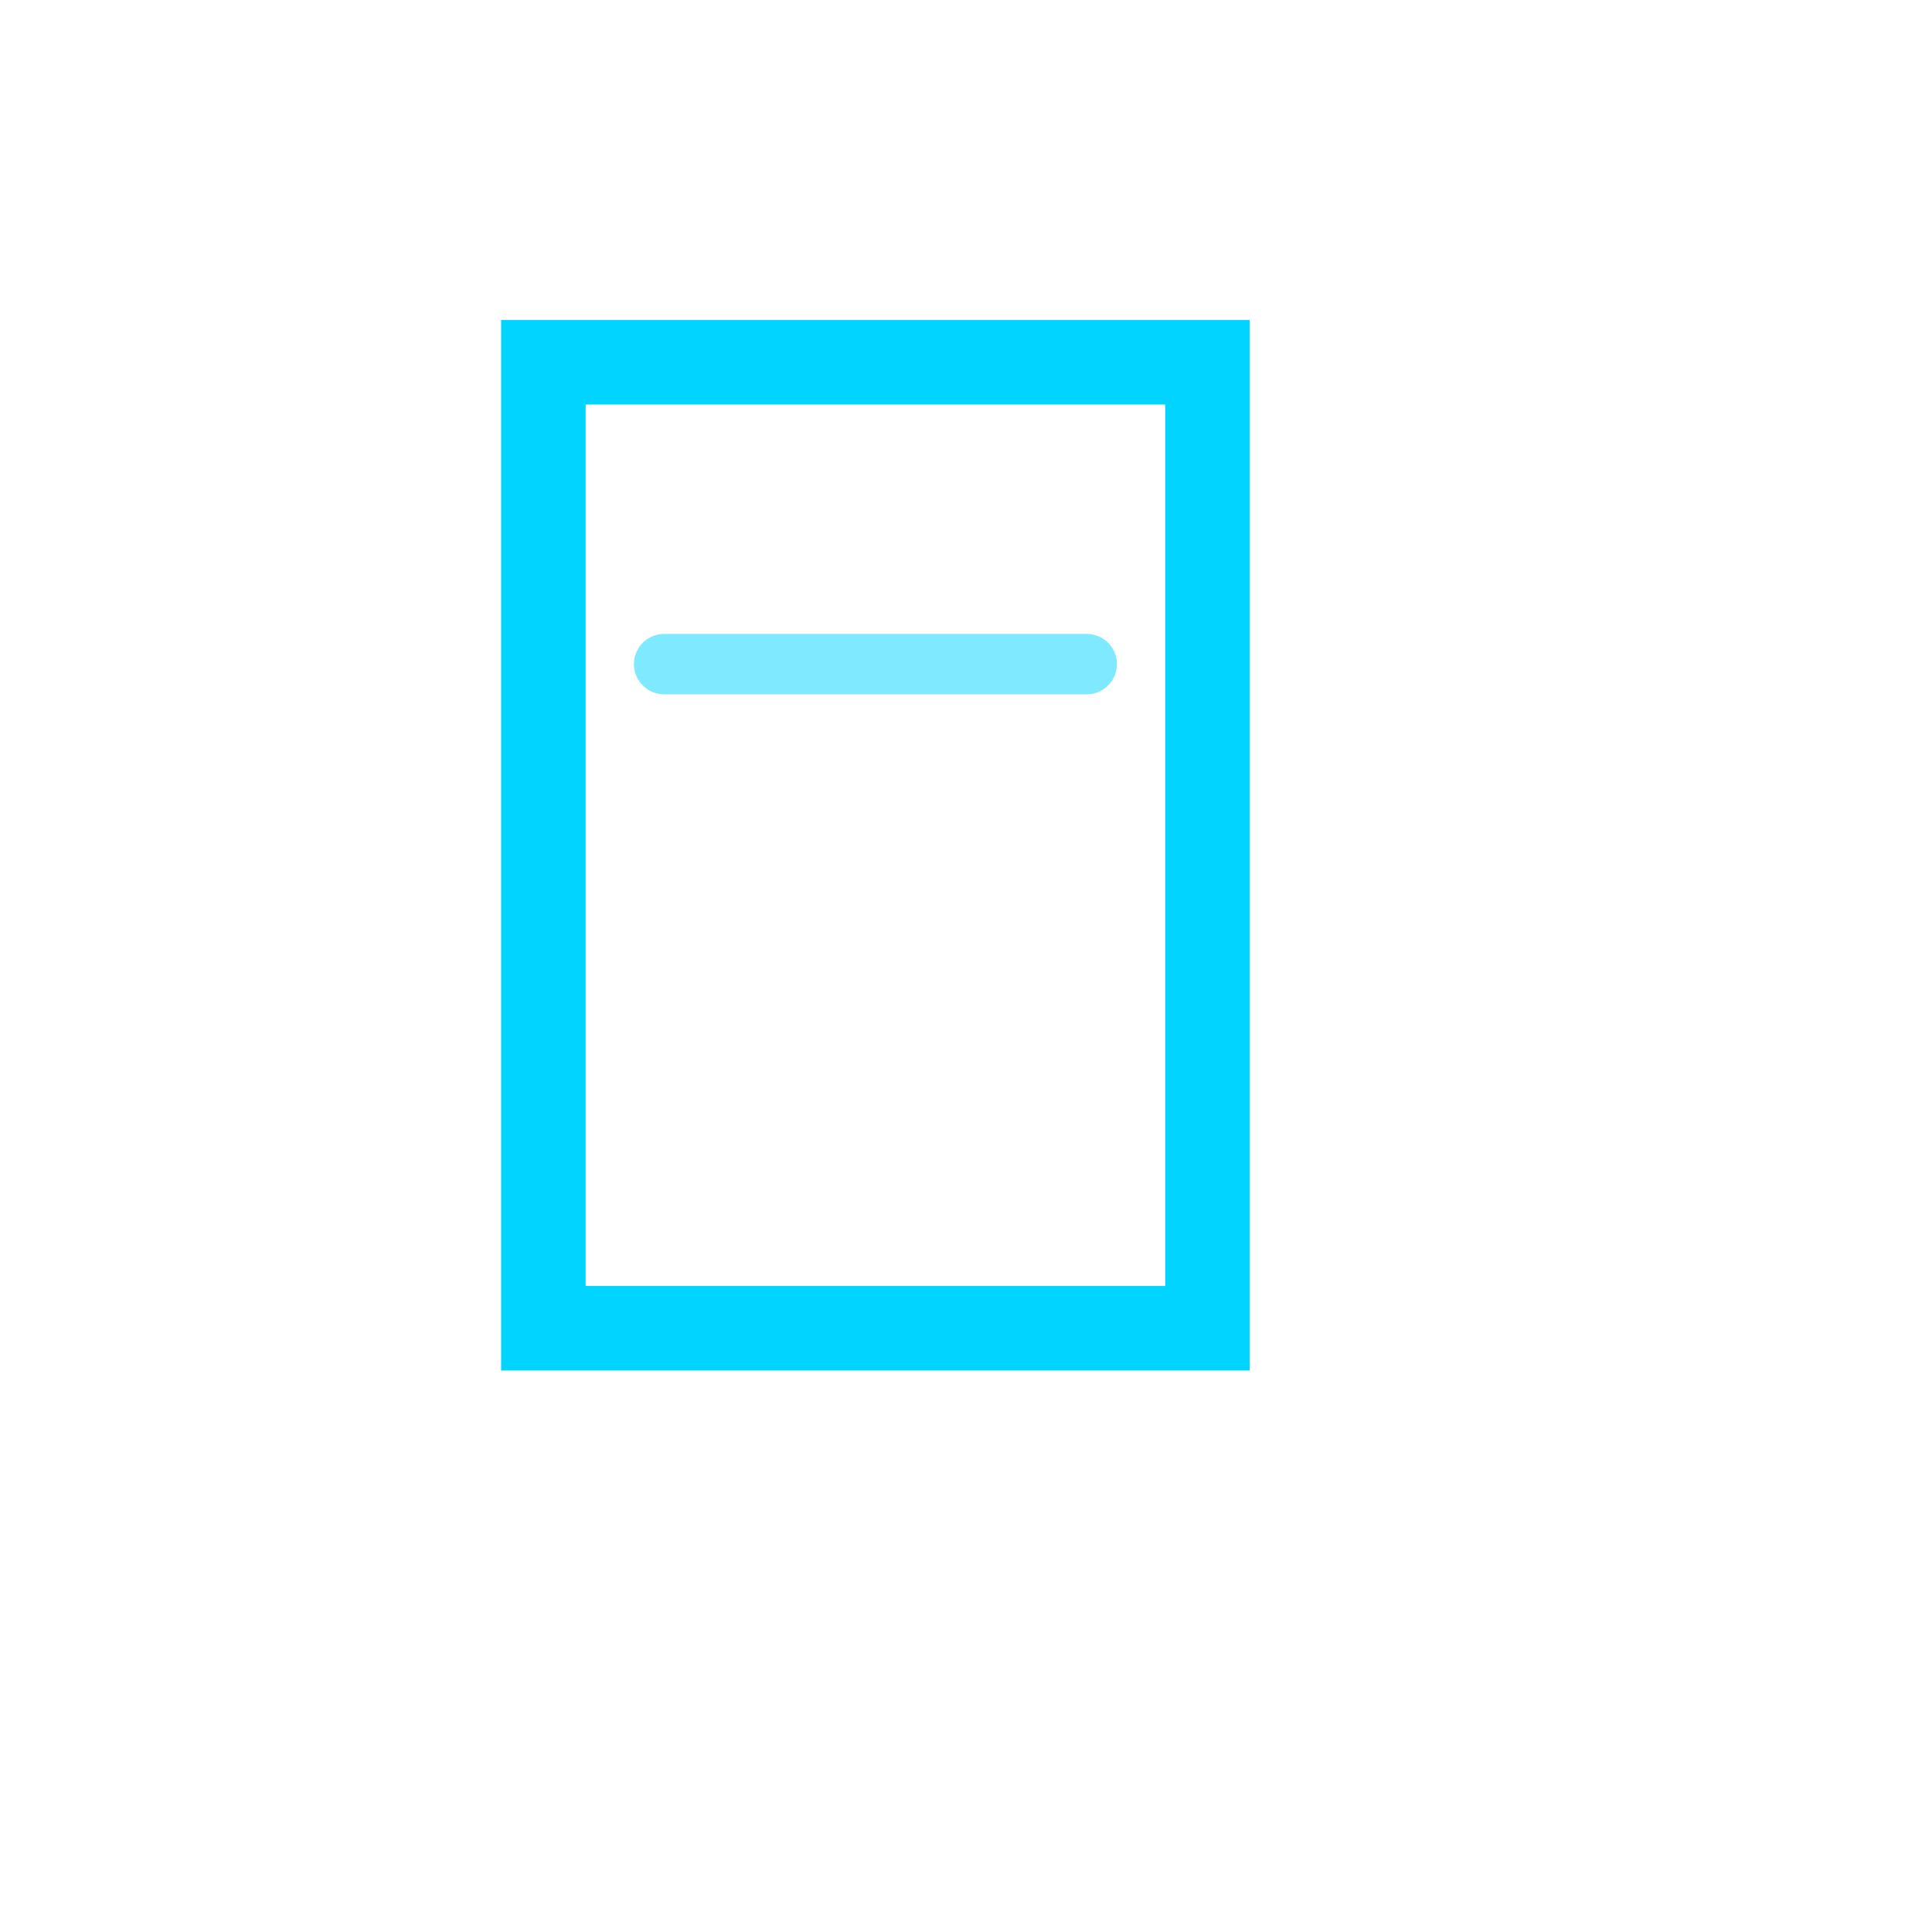
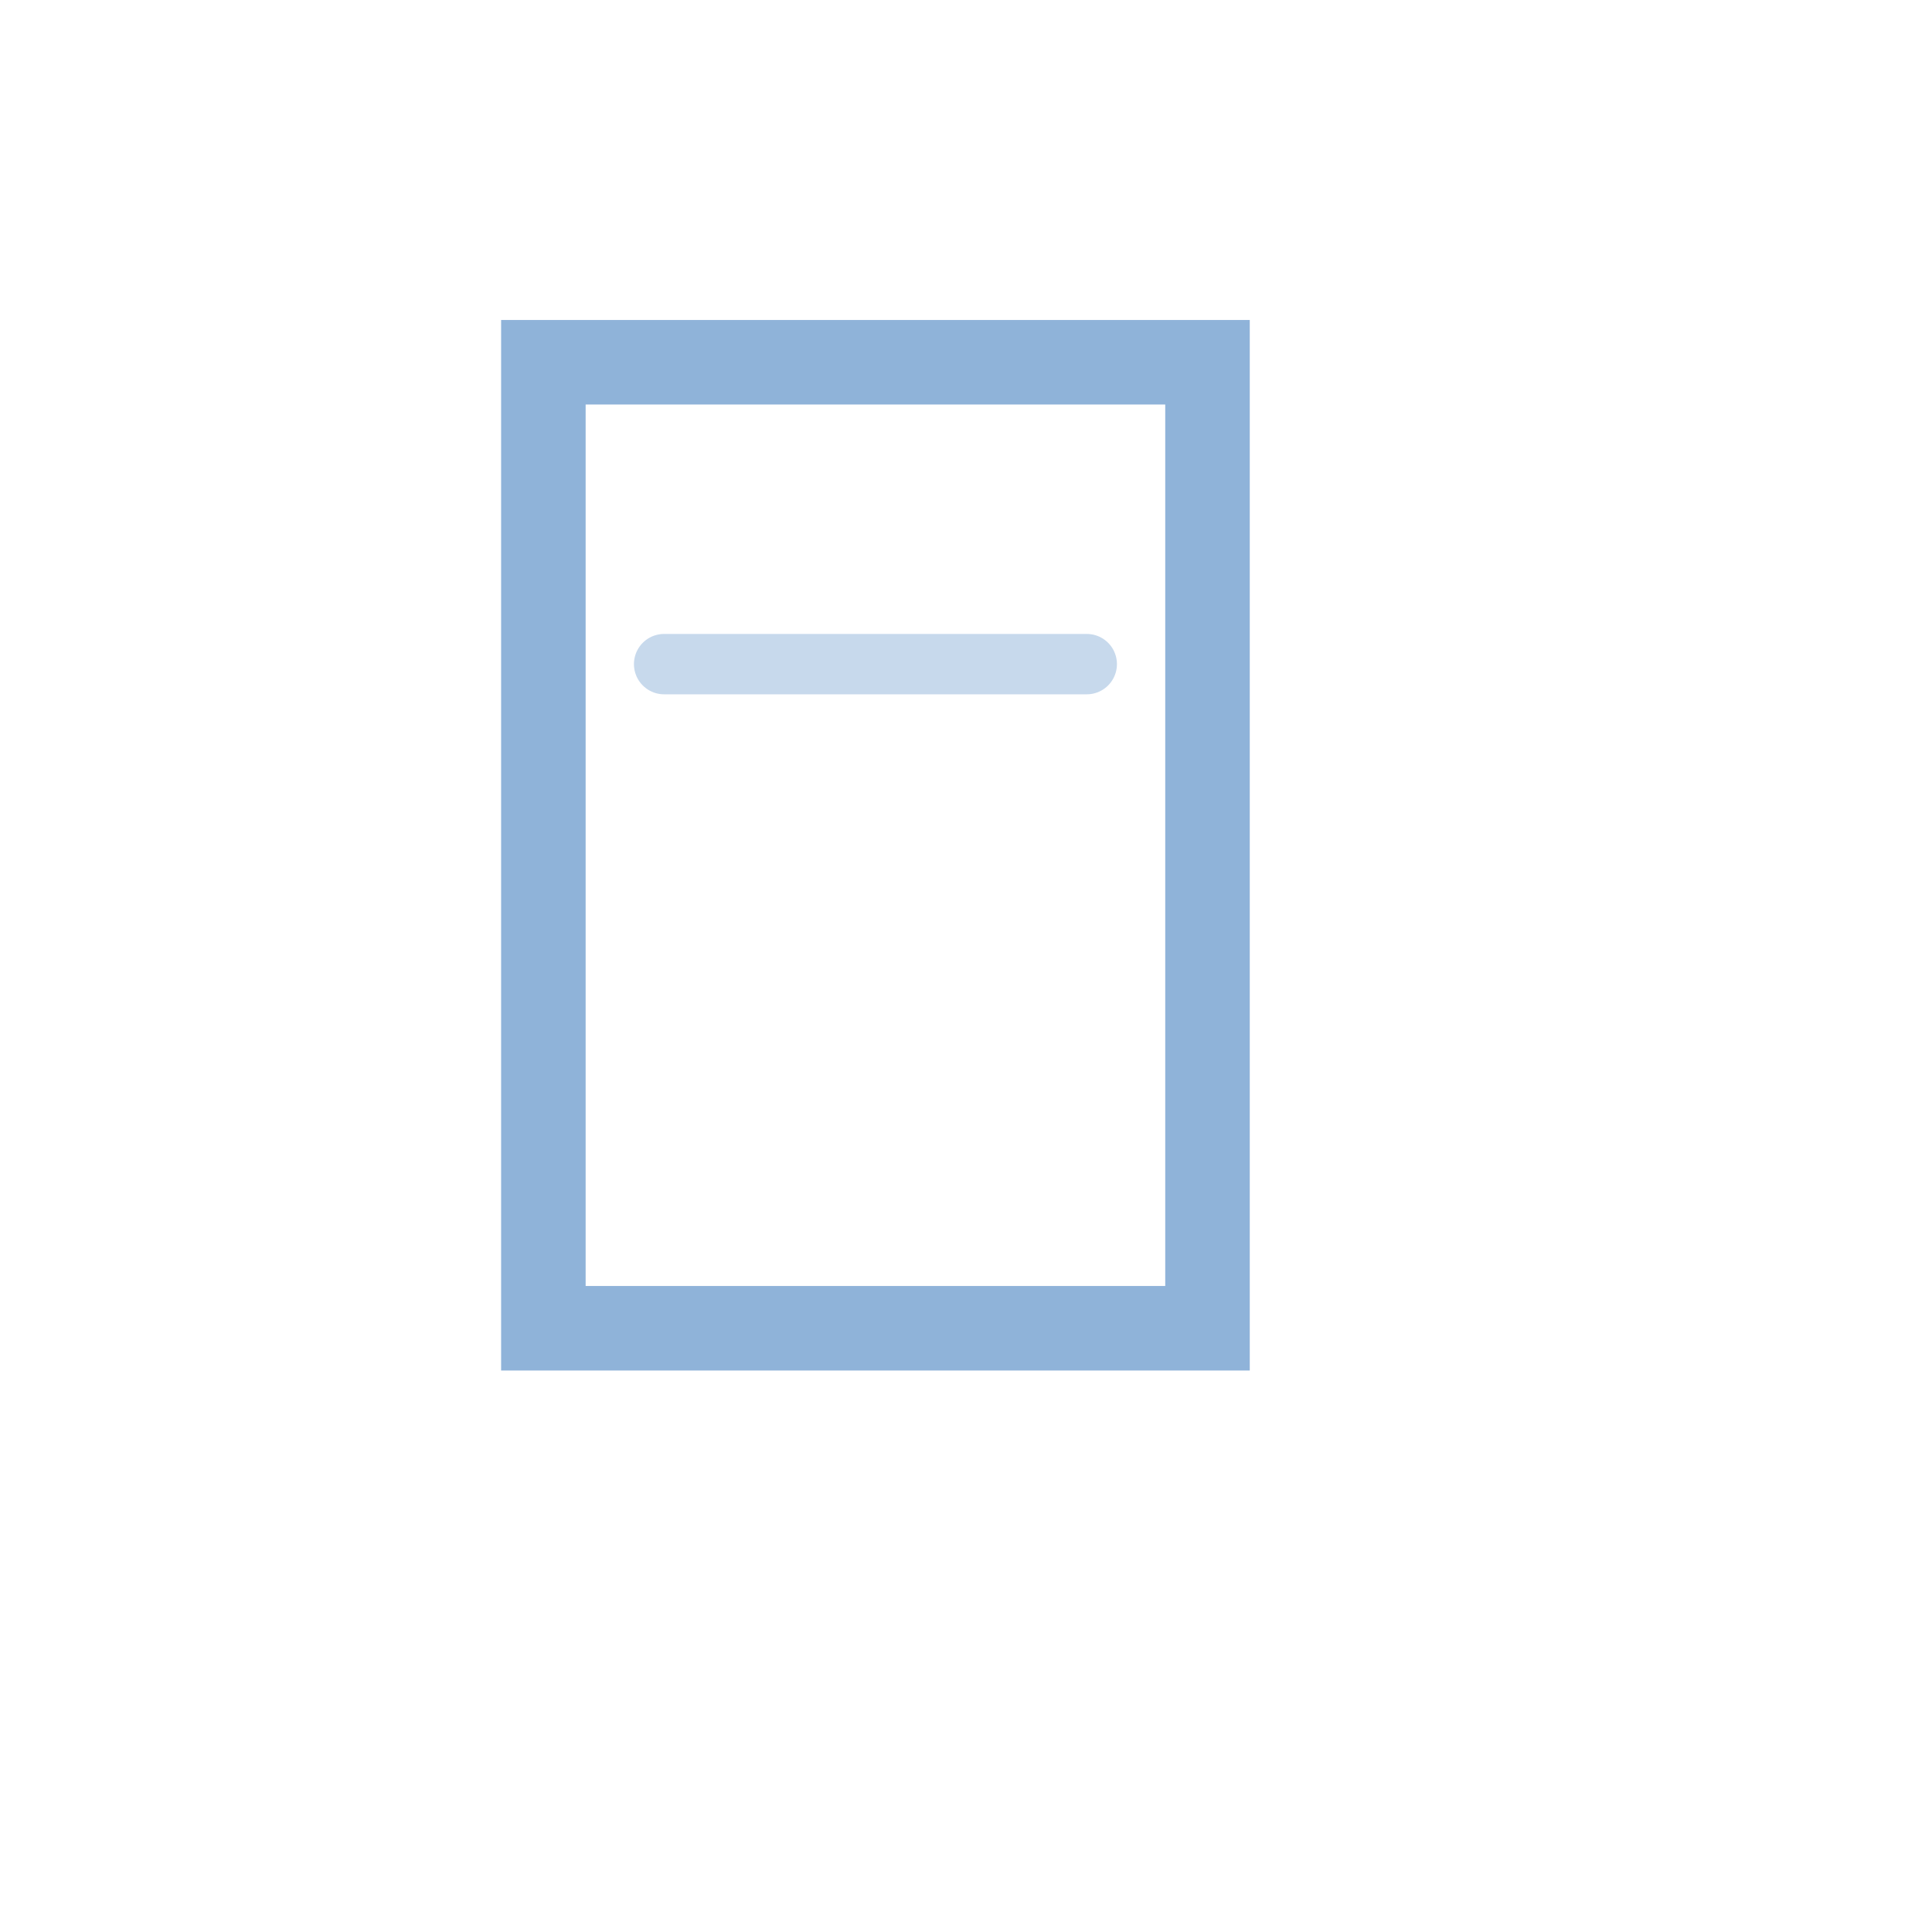
<svg xmlns="http://www.w3.org/2000/svg" width="32" height="32" viewBox="0 0 64 64">
-   <rect x="18" y="12" width="22" height="32" stroke="#00D4FF" stroke-width="2.8" fill="none" />
-   <line x1="22" y1="22" x2="36" y2="22" stroke="#00D4FF" stroke-width="2.0" stroke-linecap="round" opacity="0.5" />
+   <rect x="18" y="12" width="22" height="32" stroke="#8FB3D9" stroke-width="2.8" fill="none" />
+   <line x1="22" y1="22" x2="36" y2="22" stroke="#8FB3D9" stroke-width="2.0" stroke-linecap="round" opacity="0.5" />
</svg>
